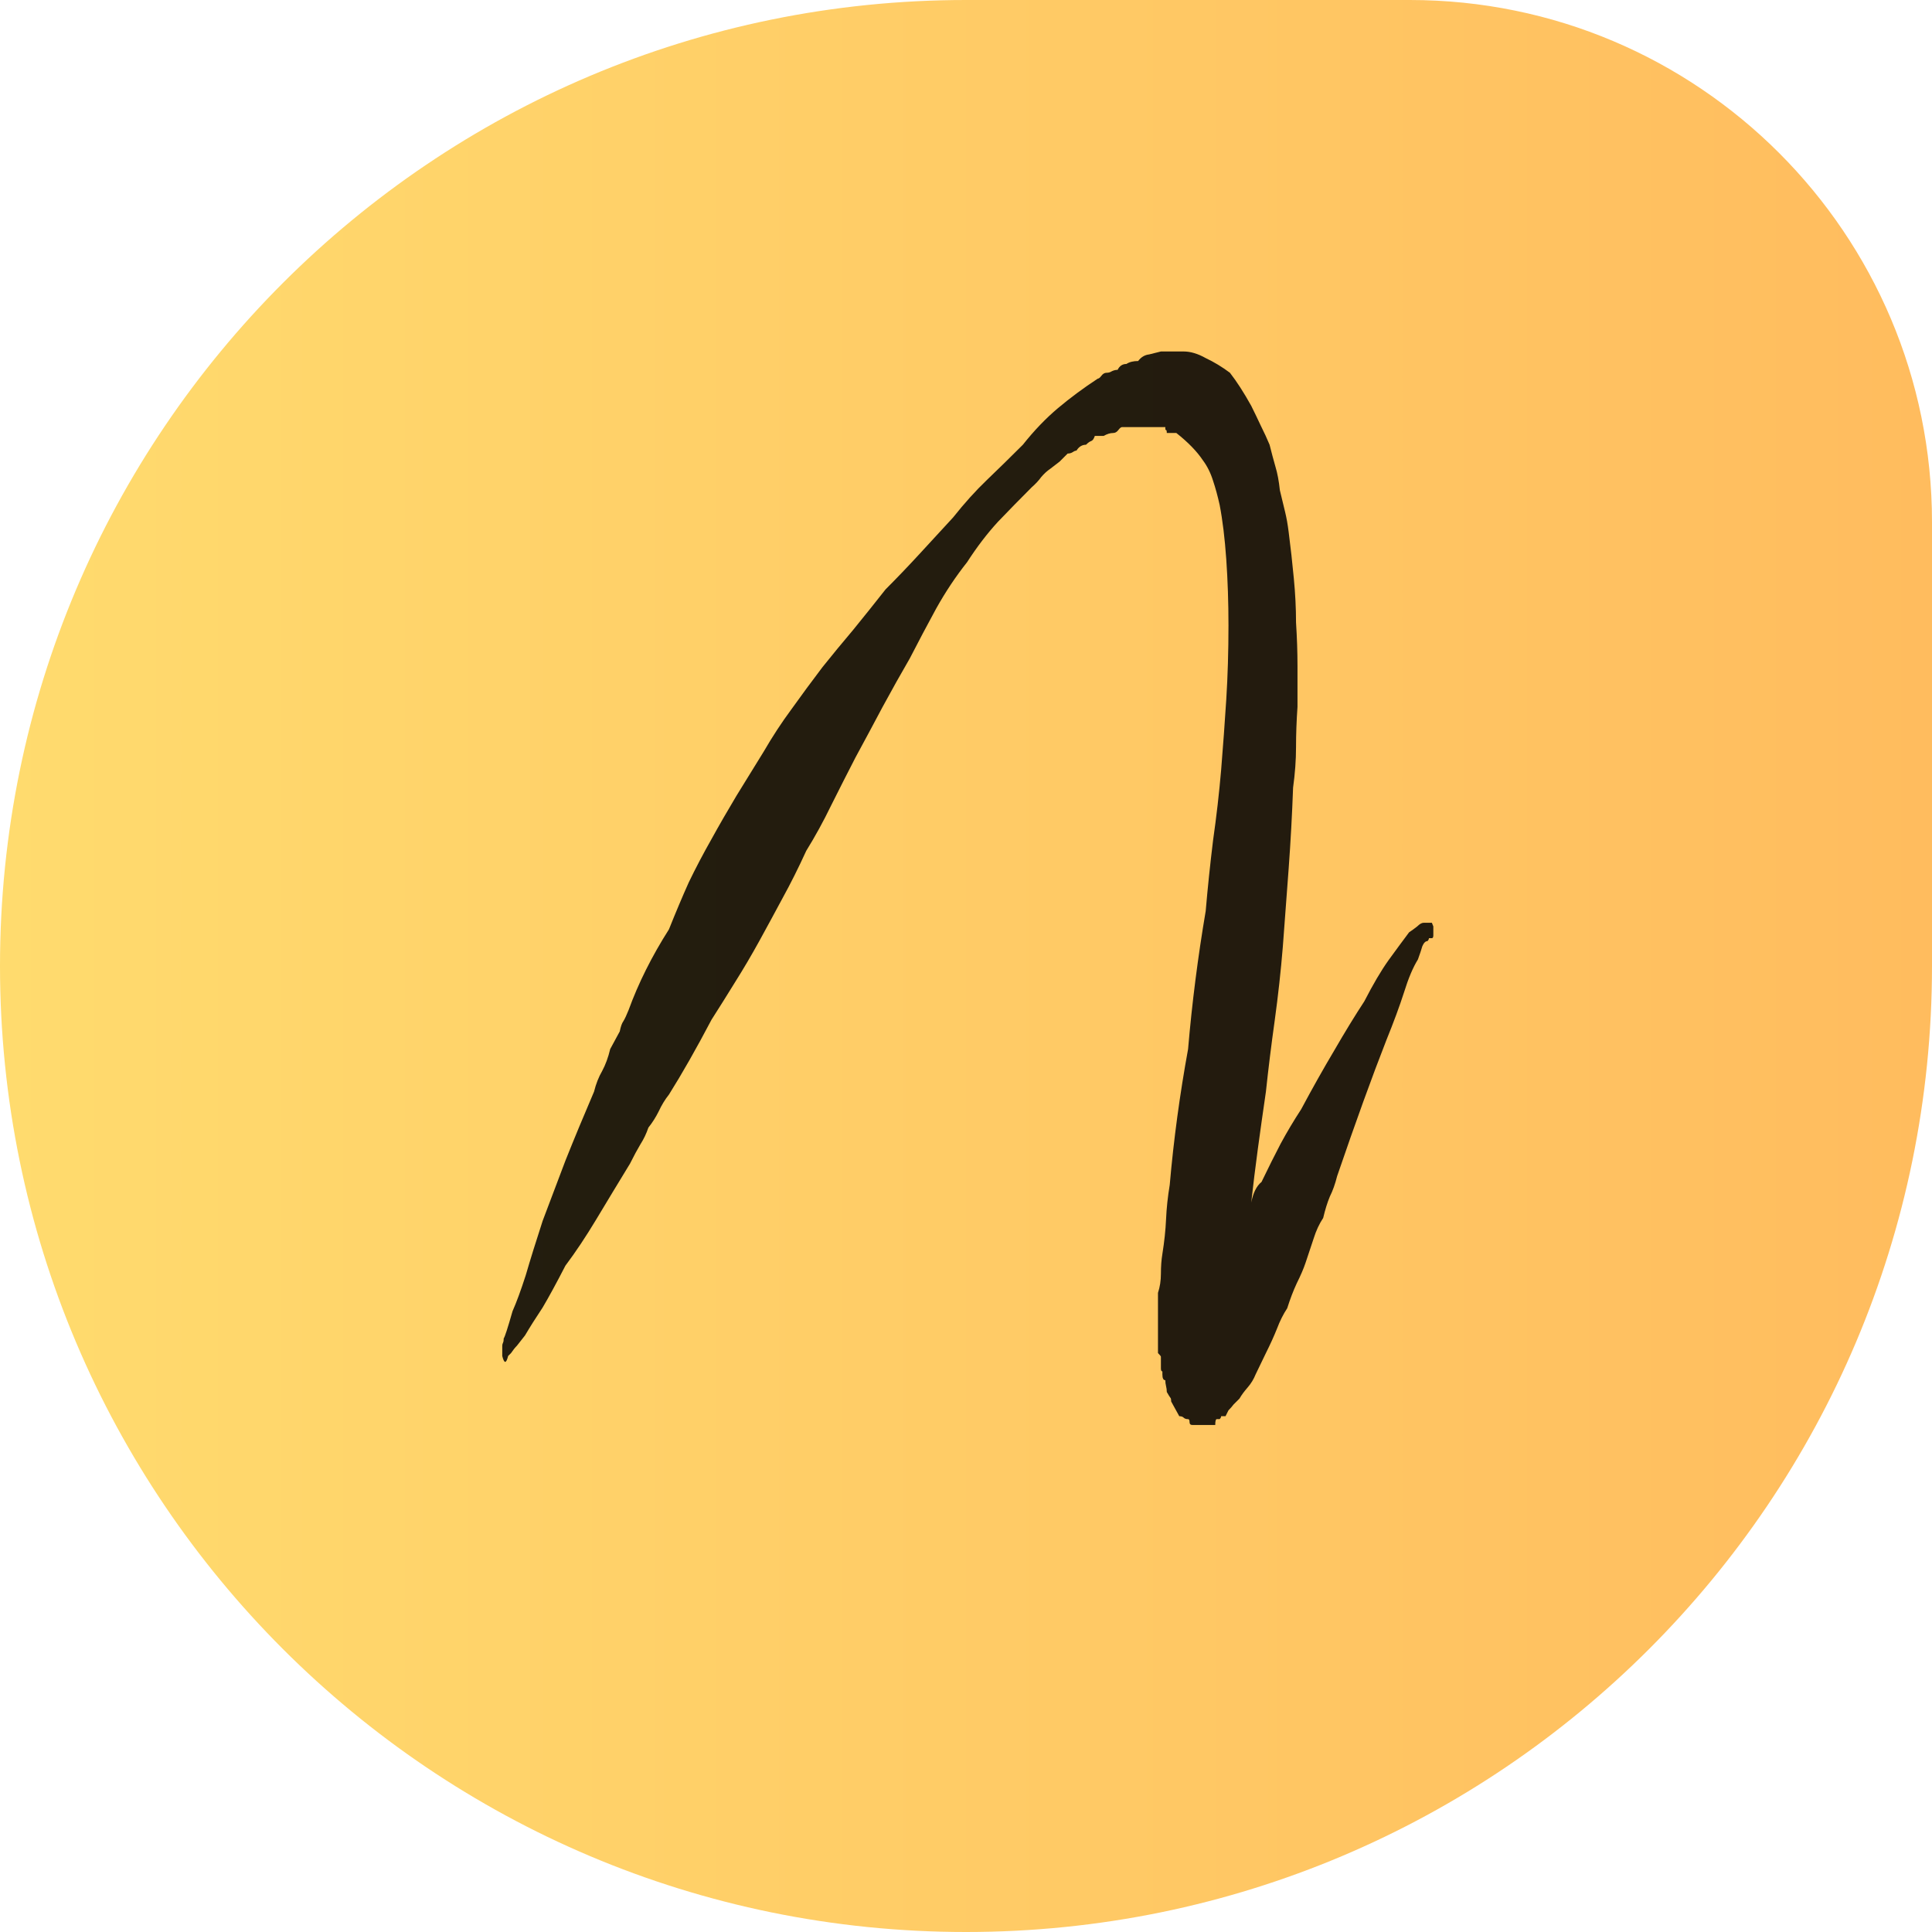
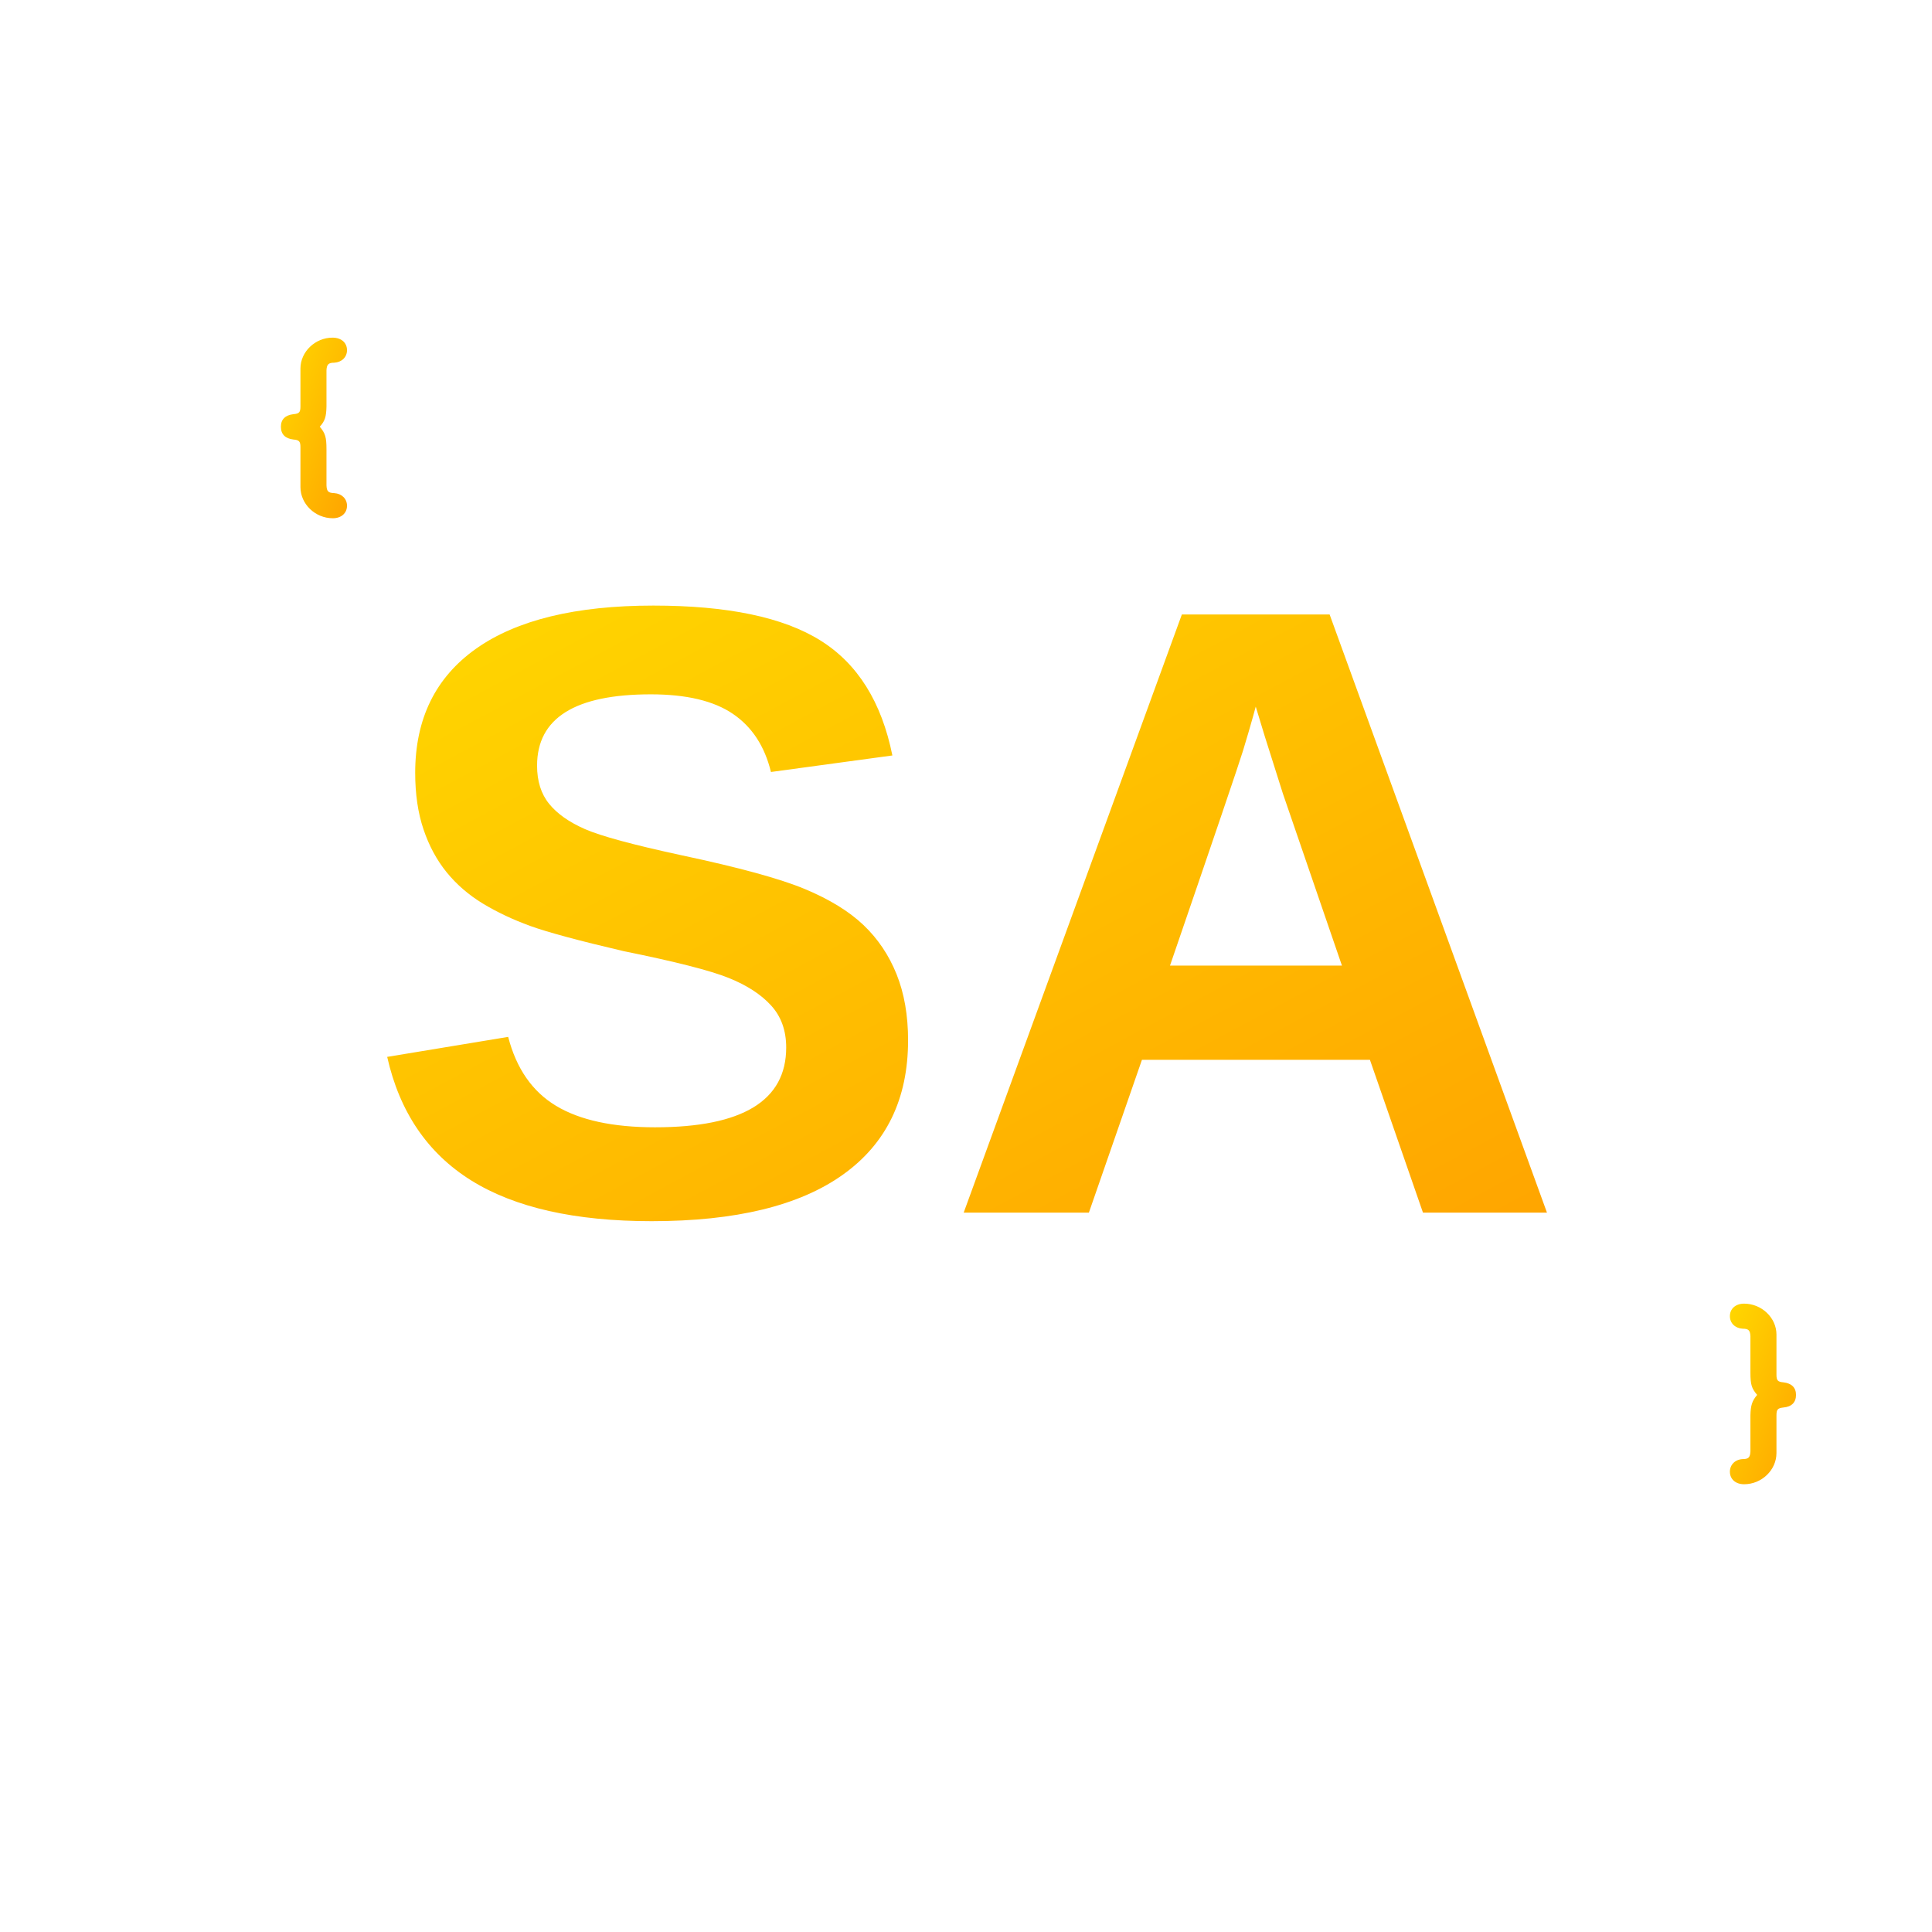
- <svg xmlns="http://www.w3.org/2000/svg" width="185" height="185" viewBox="0 0 185 185" fill="none">
-   <path d="M0 92.5C0 41.414 41.414 0 92.5 0H135C162.614 0 185 22.386 185 50V92.5C185 143.586 143.586 185 92.5 185V185C41.414 185 0 143.586 0 92.5V92.5Z" fill="url(#paint0_linear_13_13)" />
-   <path d="M137.109 88.359C137.109 88.359 137.156 88.477 137.25 88.711V88.992C137.25 89.18 137.25 89.367 137.25 89.555C137.25 89.742 137.203 89.836 137.109 89.836H136.828C136.828 89.93 136.781 90.023 136.688 90.117C136.5 90.117 136.336 90.281 136.195 90.609C136.102 90.938 135.961 91.359 135.773 91.875C135.305 92.625 134.859 93.68 134.438 95.039C134.016 96.352 133.453 97.875 132.75 99.609C131.391 103.078 129.82 107.414 128.039 112.617C127.852 113.367 127.617 114.023 127.336 114.586C127.102 115.148 126.891 115.828 126.703 116.625C126.328 117.188 126.023 117.844 125.789 118.594C125.555 119.297 125.297 120.07 125.016 120.914C124.828 121.477 124.547 122.133 124.172 122.883C123.844 123.586 123.539 124.383 123.258 125.273C122.883 125.836 122.555 126.492 122.273 127.242C121.992 127.945 121.641 128.719 121.219 129.562L120.234 131.602C120.047 132.07 119.789 132.492 119.461 132.867C119.133 133.242 118.875 133.594 118.688 133.922C118.5 134.109 118.312 134.297 118.125 134.484C117.984 134.672 117.82 134.859 117.633 135.047L117.352 135.609H116.93C116.93 135.703 116.883 135.797 116.789 135.891H116.508C116.414 135.891 116.367 136.078 116.367 136.453H116.086H115.945H115.664H115.453H115.172H114.75H114.609H114.188C114 136.453 113.906 136.359 113.906 136.172C113.906 135.984 113.859 135.891 113.766 135.891C113.578 135.891 113.438 135.844 113.344 135.75C113.25 135.656 113.109 135.609 112.922 135.609L112.148 134.203C112.148 134.016 112.125 133.898 112.078 133.852C112.031 133.805 111.914 133.617 111.727 133.289C111.727 133.102 111.703 132.914 111.656 132.727C111.609 132.539 111.586 132.352 111.586 132.164C111.398 132.164 111.305 131.977 111.305 131.602V131.32C111.211 131.32 111.164 131.227 111.164 131.039V130.758C111.164 130.289 111.164 130.008 111.164 129.914C111.164 129.867 111.07 129.75 110.883 129.562V129V128.719V125.555V123.797C111.07 123.234 111.164 122.625 111.164 121.969C111.164 121.266 111.211 120.633 111.305 120.07C111.492 118.898 111.609 117.797 111.656 116.766C111.703 115.688 111.82 114.586 112.008 113.461C112.383 109.148 112.969 104.812 113.766 100.453C113.953 98.25 114.188 96.047 114.469 93.844C114.75 91.641 115.078 89.438 115.453 87.234C115.641 85.031 115.875 82.781 116.156 80.484C116.484 78.188 116.742 75.938 116.93 73.734C117.117 71.438 117.281 69.188 117.422 66.984C117.562 64.734 117.633 62.367 117.633 59.883C117.633 57.68 117.562 55.57 117.422 53.555C117.281 51.539 117.07 49.805 116.789 48.352C116.602 47.508 116.391 46.734 116.156 46.031C115.922 45.281 115.594 44.625 115.172 44.062C114.609 43.219 113.766 42.352 112.641 41.461H111.727C111.727 41.273 111.703 41.18 111.656 41.18C111.609 41.18 111.586 41.133 111.586 41.039V40.898H111.164H110.32H109.406H108.562H107.438C107.344 40.898 107.227 40.992 107.086 41.18C106.945 41.367 106.781 41.461 106.594 41.461C106.312 41.461 106.008 41.555 105.68 41.742H104.836C104.742 42.023 104.625 42.188 104.484 42.234C104.344 42.281 104.18 42.398 103.992 42.586C103.617 42.586 103.312 42.773 103.078 43.148C102.984 43.148 102.867 43.195 102.727 43.289C102.586 43.383 102.422 43.43 102.234 43.43C101.953 43.711 101.695 43.969 101.461 44.203C101.227 44.391 100.922 44.625 100.547 44.906C100.266 45.094 99.984 45.352 99.703 45.68C99.469 46.008 99.164 46.336 98.789 46.664C97.711 47.742 96.633 48.844 95.555 49.969C94.523 51.094 93.539 52.383 92.602 53.836C91.523 55.195 90.539 56.672 89.648 58.266C88.805 59.812 87.961 61.406 87.117 63.047C86.273 64.5 85.406 66.047 84.516 67.688C83.672 69.281 82.805 70.898 81.914 72.539C81.164 73.992 80.391 75.516 79.594 77.109C78.844 78.656 78.047 80.109 77.203 81.469C76.453 83.109 75.703 84.609 74.953 85.969C74.25 87.281 73.5 88.664 72.703 90.117C71.953 91.477 71.18 92.789 70.383 94.055C69.633 95.273 68.883 96.469 68.133 97.641C66.68 100.406 65.32 102.797 64.055 104.812C63.68 105.281 63.352 105.82 63.07 106.43C62.789 106.992 62.461 107.508 62.086 107.977C61.898 108.539 61.641 109.078 61.312 109.594C61.031 110.062 60.703 110.672 60.328 111.422C59.156 113.344 58.078 115.125 57.094 116.766C56.109 118.406 55.125 119.883 54.141 121.195C53.297 122.836 52.57 124.172 51.961 125.203C51.305 126.188 50.742 127.078 50.273 127.875C49.898 128.344 49.641 128.672 49.5 128.859C49.312 129.047 49.125 129.281 48.938 129.562L48.656 129.844C48.469 130.594 48.281 130.594 48.094 129.844V129V128.859C48.094 128.766 48.117 128.672 48.164 128.578C48.211 128.484 48.234 128.344 48.234 128.156C48.328 128.062 48.609 127.195 49.078 125.555C49.453 124.711 49.875 123.562 50.344 122.109C50.766 120.656 51.305 118.922 51.961 116.906C52.617 115.172 53.344 113.25 54.141 111.141C54.984 109.031 55.898 106.828 56.883 104.531C57.07 103.781 57.328 103.125 57.656 102.562C57.984 101.953 58.242 101.25 58.43 100.453L59.344 98.766C59.438 98.297 59.555 97.969 59.695 97.781C59.836 97.547 60 97.195 60.188 96.727C61.125 94.148 62.414 91.57 64.055 88.992C64.711 87.352 65.344 85.852 65.953 84.492C66.609 83.133 67.336 81.75 68.133 80.344C68.883 78.984 69.68 77.602 70.523 76.195C71.414 74.742 72.281 73.336 73.125 71.977C73.969 70.523 74.859 69.164 75.797 67.898C76.734 66.586 77.719 65.25 78.75 63.891C79.688 62.719 80.672 61.523 81.703 60.305C82.734 59.039 83.766 57.75 84.797 56.438C85.875 55.359 86.953 54.234 88.031 53.062C89.156 51.844 90.234 50.672 91.266 49.547C92.344 48.188 93.422 46.992 94.5 45.961C95.625 44.883 96.773 43.758 97.945 42.586C99.023 41.227 100.148 40.055 101.32 39.07C102.492 38.086 103.758 37.148 105.117 36.258C105.211 36.258 105.328 36.164 105.469 35.977C105.609 35.789 105.773 35.695 105.961 35.695C106.148 35.695 106.312 35.648 106.453 35.555C106.641 35.461 106.828 35.414 107.016 35.414C107.203 35.039 107.484 34.852 107.859 34.852C108.141 34.664 108.516 34.57 108.984 34.57C109.266 34.195 109.617 33.984 110.039 33.938L111.164 33.656H111.305H111.586H112.008H113.344C114 33.656 114.703 33.867 115.453 34.289C116.25 34.664 117.023 35.133 117.773 35.695C118.43 36.539 119.109 37.594 119.812 38.859C120.094 39.422 120.398 40.055 120.727 40.758C121.055 41.414 121.336 42.023 121.57 42.586C121.758 43.336 121.945 44.039 122.133 44.695C122.32 45.305 122.461 46.055 122.555 46.945C122.742 47.695 122.906 48.375 123.047 48.984C123.188 49.547 123.305 50.203 123.398 50.953C123.586 52.406 123.75 53.883 123.891 55.383C124.031 56.836 124.102 58.242 124.102 59.602C124.195 61.055 124.242 62.438 124.242 63.75C124.242 65.016 124.242 66.328 124.242 67.688C124.148 69.047 124.102 70.336 124.102 71.555C124.102 72.773 124.008 74.062 123.82 75.422C123.727 78 123.586 80.578 123.398 83.156C123.211 85.688 123.023 88.195 122.836 90.68C122.648 92.977 122.391 95.32 122.062 97.711C121.734 100.055 121.453 102.328 121.219 104.531C120.938 106.453 120.68 108.281 120.445 110.016C120.211 111.75 120 113.461 119.812 115.148C120 114.211 120.328 113.555 120.797 113.18C121.453 111.82 122.062 110.602 122.625 109.523C123.234 108.398 123.891 107.297 124.594 106.219C125.672 104.203 126.727 102.328 127.758 100.594C128.789 98.812 129.75 97.242 130.641 95.883C131.484 94.242 132.258 92.93 132.961 91.945C133.711 90.914 134.367 90.023 134.93 89.273C135.211 89.086 135.469 88.898 135.703 88.711C135.938 88.477 136.148 88.359 136.336 88.359H136.688H136.828H137.109ZM115.031 122.672H114.75H115.031ZM114.75 122.672H114.609H114.75Z" fill="black" fill-opacity="0.86" />
+ <svg xmlns="http://www.w3.org/2000/svg" viewBox="0 0 400 400" width="400" height="400">
  <defs>
-     <linearGradient id="paint0_linear_13_13" x1="0" y1="92" x2="185" y2="92" gradientUnits="userSpaceOnUse">
-       <stop stop-color="#FFDB6E" />
-       <stop offset="1" stop-color="#FFBC5E" />
+     <linearGradient id="orangeGradient" x1="0%" y1="0%" x2="100%" y2="100%">
+       <stop offset="0%" style="stop-color:#FFD700;stop-opacity:1" />
+       <stop offset="100%" style="stop-color:#FFA500;stop-opacity:1" />
    </linearGradient>
  </defs>
+   <rect width="400" height="400" fill="transparent" />
+   <text x="200" y="200" font-family="Arial, sans-serif" font-size="180" font-weight="bold" text-anchor="middle" fill="url(#orangeGradient)" dominant-baseline="middle">
+     SA
+   </text>
+   <text x="50" y="100" font-family="Courier, monospace" font-size="50" font-weight="bold" fill="url(#orangeGradient)">
+     {
+   </text>
+   <text x="350" y="300" font-family="Courier, monospace" font-size="50" font-weight="bold" fill="url(#orangeGradient)">
+     }
+   </text>
</svg>
